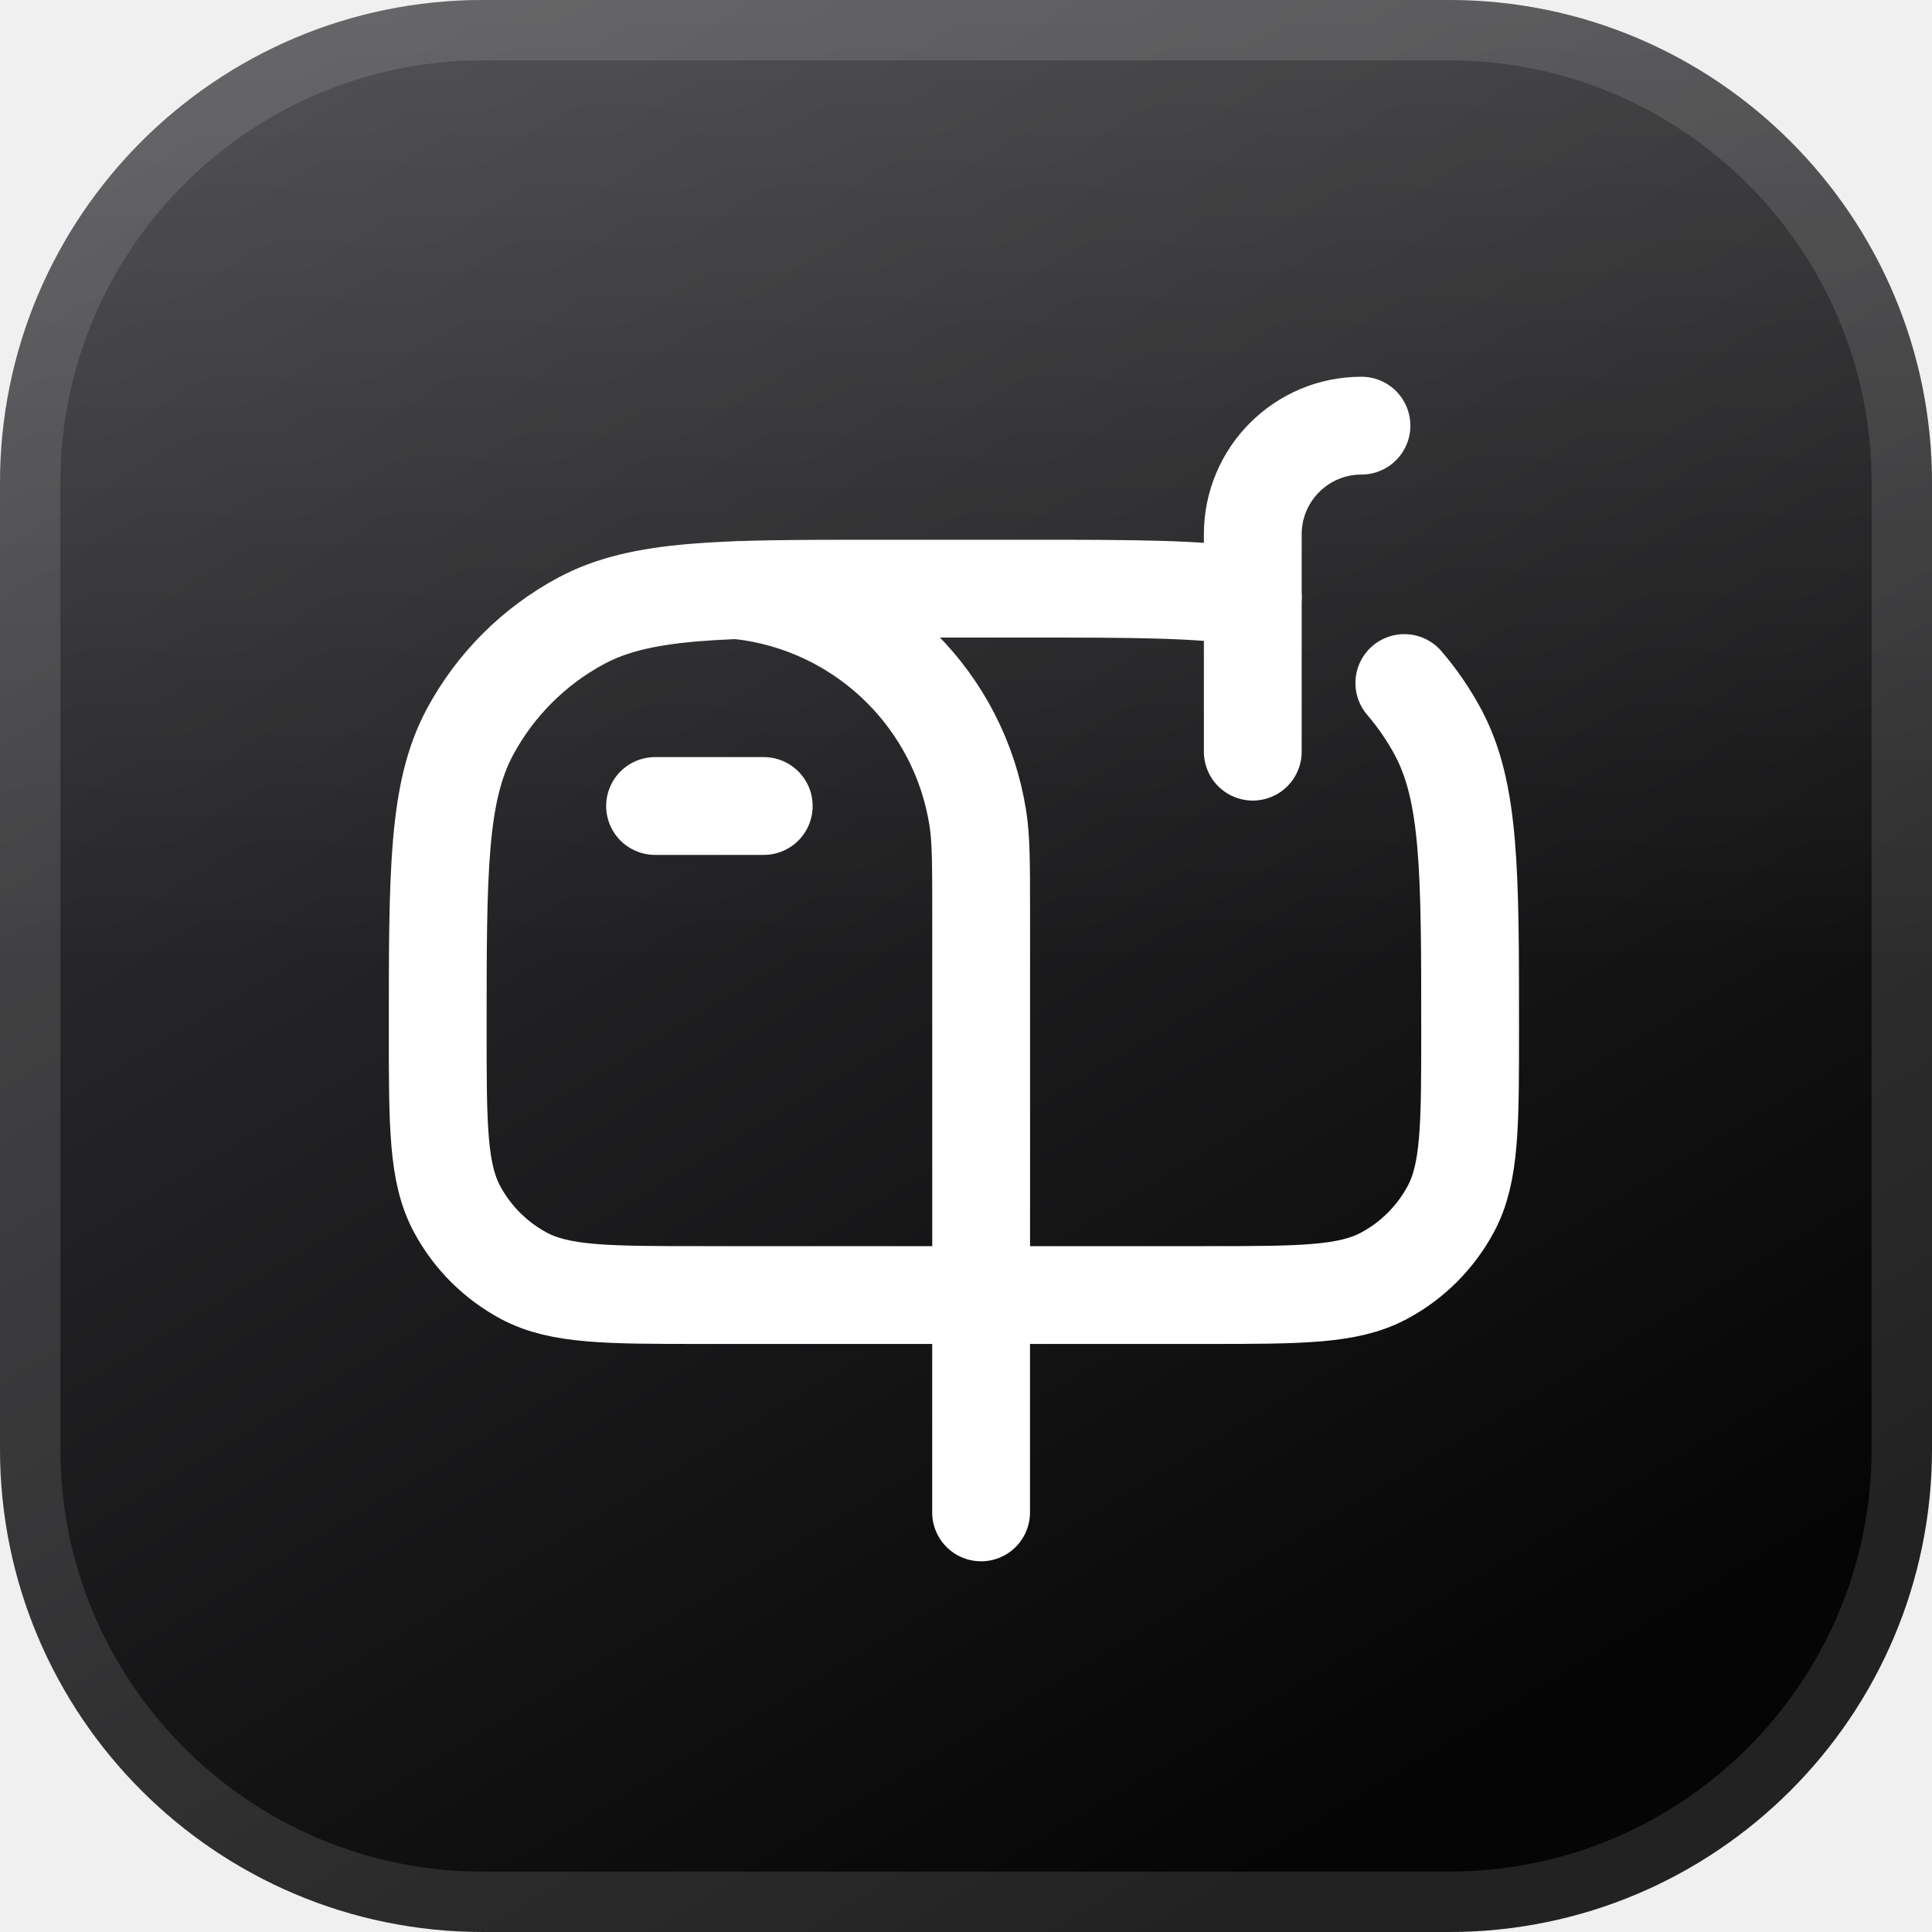
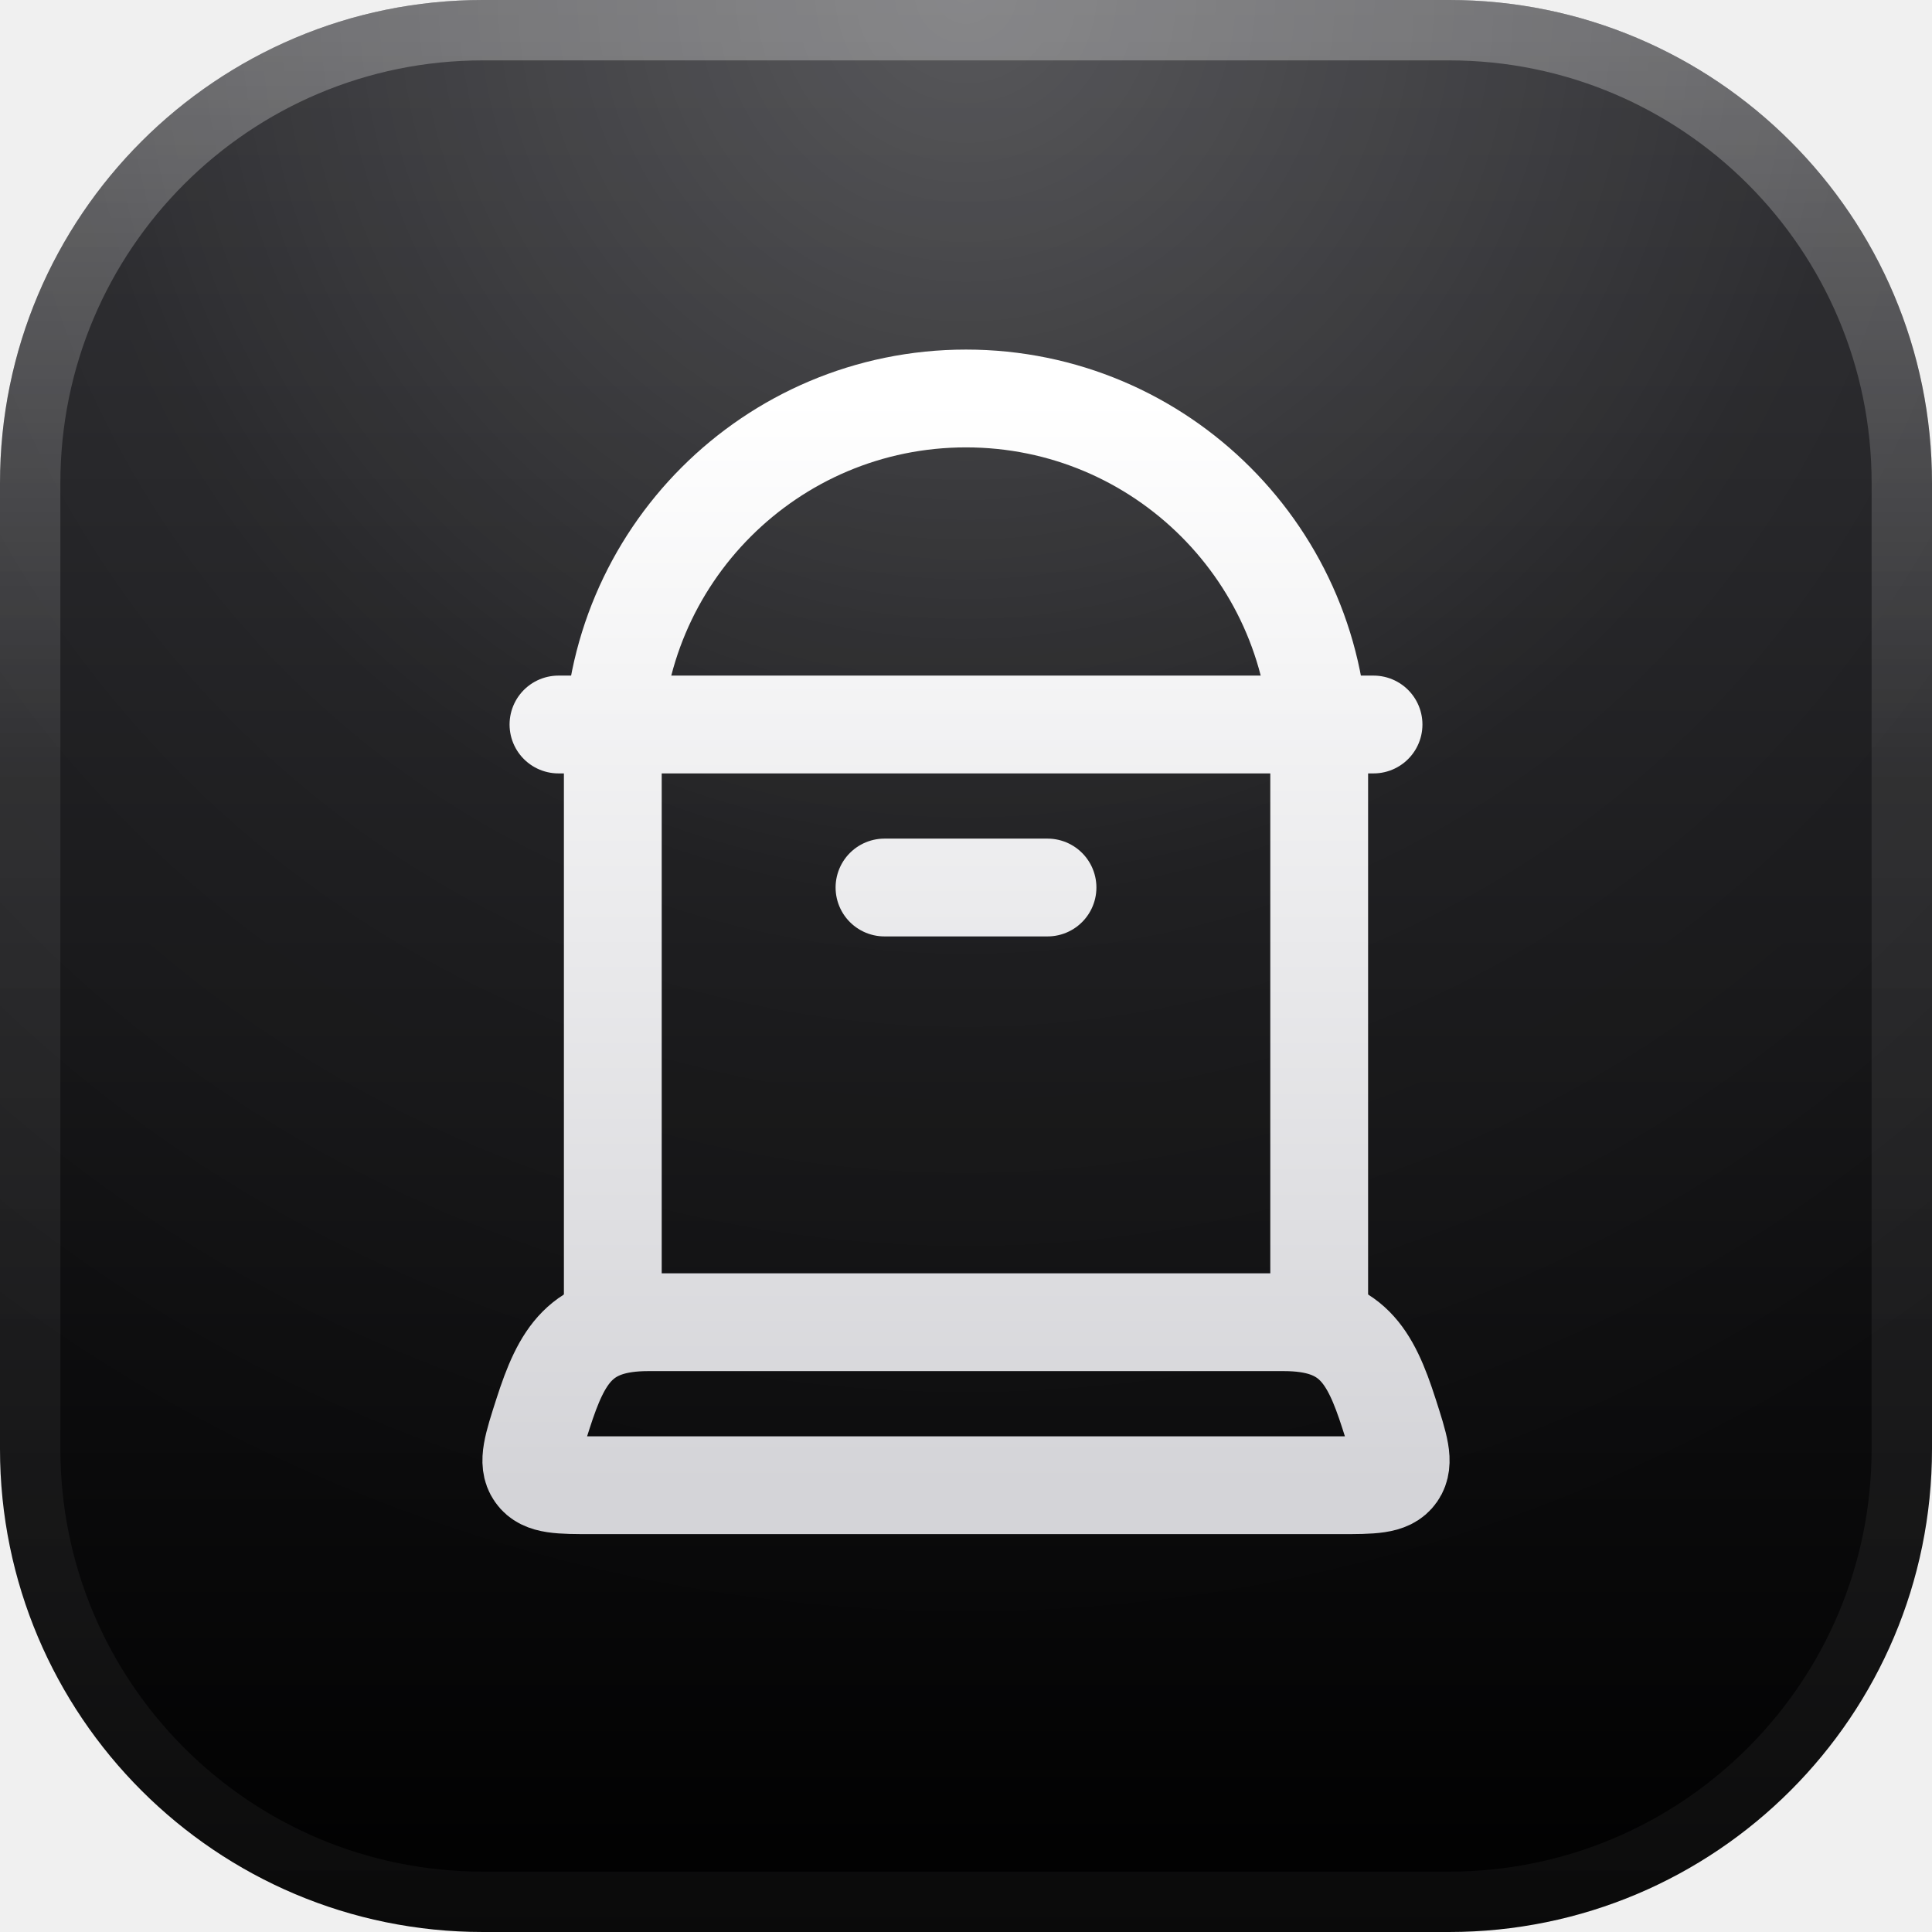
<svg xmlns="http://www.w3.org/2000/svg" viewBox="0 0 32 32">
  <defs>
-     <linearGradient id="bg" x1="0" y1="0" x2="0.6" y2="1">
-       <stop offset="0" stop-color="#3b3b3f" />
-       <stop offset="1" stop-color="#050505" />
+     <linearGradient id="bg" x1="0" y1="0" x2="0" y2="1">
+       <stop offset="0" stop-color="#2a2a2e" />
+       <stop offset="1" stop-color="#000" />
    </linearGradient>
-     <linearGradient id="shine" x1="0" y1="0" x2="0" y2="1">
-       <stop offset="0" stop-color="#fff" stop-opacity="0.14" />
-       <stop offset="0.5" stop-color="#fff" stop-opacity="0" />
+     <radialGradient id="glow" cx="0.5" cy="0" r="0.85">
+       <stop offset="0" stop-color="#fff" stop-opacity="0.22" />
+       <stop offset="0.55" stop-color="#fff" stop-opacity="0.04" />
+       <stop offset="1" stop-color="#fff" stop-opacity="0" />
+     </radialGradient>
+     <linearGradient id="edge" x1="0" y1="0" x2="0" y2="1">
+       <stop offset="0" stop-color="#fff" stop-opacity="0.28" />
+       <stop offset="0.4" stop-color="#fff" stop-opacity="0.08" />
+       <stop offset="1" stop-color="#fff" stop-opacity="0.04" />
+     </linearGradient>
+     <linearGradient id="ink" gradientUnits="userSpaceOnUse" x1="0" y1="2" x2="0" y2="22">
+       <stop offset="0" stop-color="#fff" />
+       <stop offset="1" stop-color="#d4d4d8" />
    </linearGradient>
  </defs>
  <rect width="32" height="32" rx="8" fill="url(#bg)" />
-   <rect width="32" height="32" rx="8" fill="url(#shine)" />
-   <rect x="0.5" y="0.5" width="31" height="31" rx="7.5" fill="none" stroke="#fff" stroke-opacity="0.12" />
-   <g transform="translate(5 5.25) scale(0.9)" fill="none" stroke="#fff" stroke-width="1.8" stroke-linecap="round" stroke-linejoin="round">
-     <path d="M6.5 9H8.5" />
-     <path d="M17.5 8V4C17.5 2.895 18.395 2 19.5 2" />
-     <path d="M12.5 18L12.5 22" />
-     <path d="M17.5 5.159C16.535 5 15.259 5 13.375 5H10.625C7.707 5 6.248 5 5.143 5.59C4.271 6.057 3.557 6.771 3.09 7.643C2.5 8.748 2.5 10.207 2.5 13.125C2.5 14.876 2.5 15.752 2.854 16.414C3.134 16.938 3.563 17.366 4.086 17.646C4.749 18 5.624 18 7.375 18H16.625C18.376 18 19.252 18 19.914 17.646C20.438 17.366 20.866 16.938 21.146 16.414C21.5 15.752 21.5 14.876 21.5 13.125C21.5 10.207 21.5 8.748 20.91 7.643C20.736 7.318 20.527 7.014 20.289 6.737" />
-     <path d="M12.501 18V11C12.501 10.071 12.501 9.606 12.439 9.218C12.1 7.078 10.422 5.4 8.283 5.062C8.201 5.049 8.116 5.038 8.023 5.03" />
+   <rect width="32" height="32" rx="8" fill="url(#glow)" />
+   <rect x="0.5" y="0.5" width="31" height="31" rx="7.5" fill="none" stroke="url(#edge)" />
+   <g transform="translate(5.2 4.8) scale(0.9)" fill="none" stroke="url(#ink)" stroke-width="1.8" stroke-linecap="round" stroke-linejoin="round">
+     <path d="M5.5 19V8.5C5.5 4.91 8.41 2 12 2C15.59 2 18.5 4.91 18.5 8.5V19" />
+     <path d="M18.869 22H5.131C4.52 22 4.214 22 4.07 21.792C3.925 21.585 4.022 21.285 4.215 20.684C4.561 19.608 4.909 19 6.149 19H17.851C19.091 19 19.439 19.608 19.785 20.684C19.978 21.284 20.075 21.585 19.93 21.792C19.786 22 19.48 22 18.869 22Z" />
+     <path d="M10.5 11H13.5" />
+     <path d="M4.5 8H19.5" />
  </g>
</svg>
